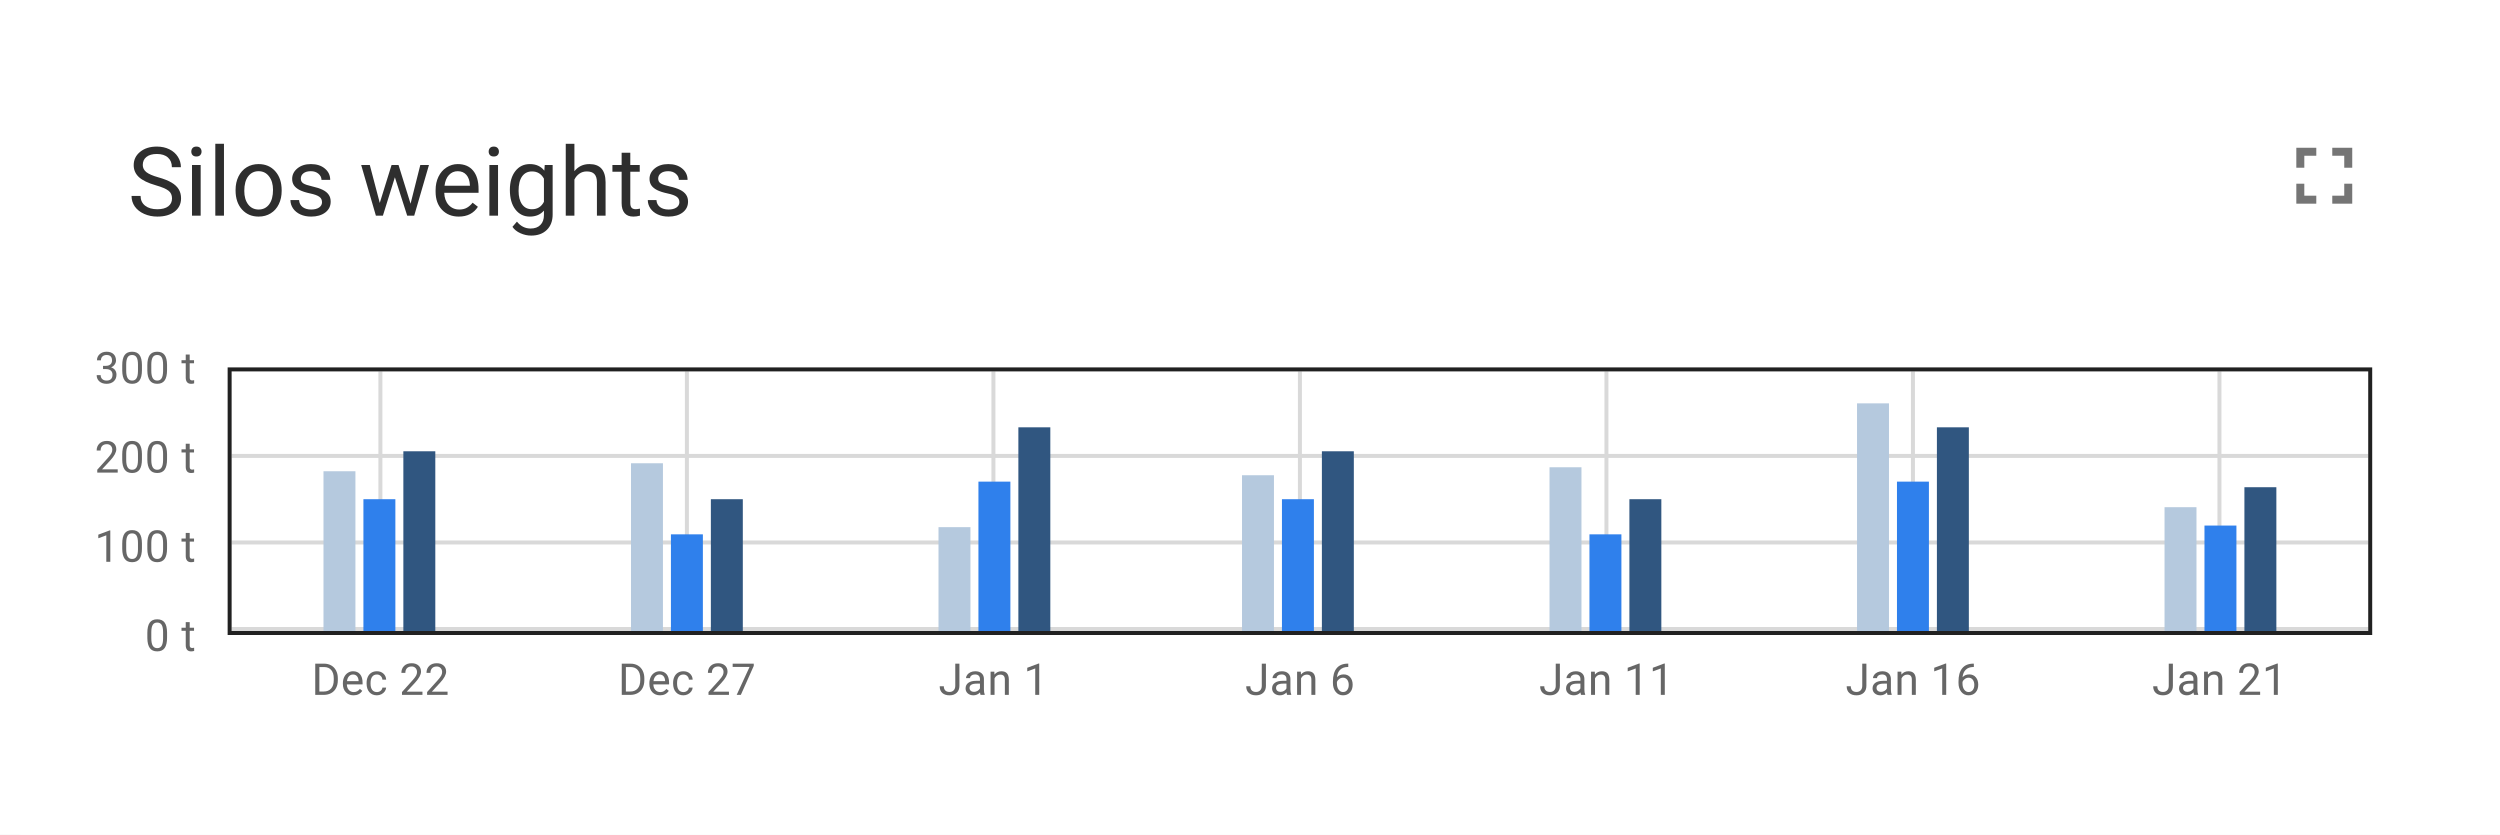
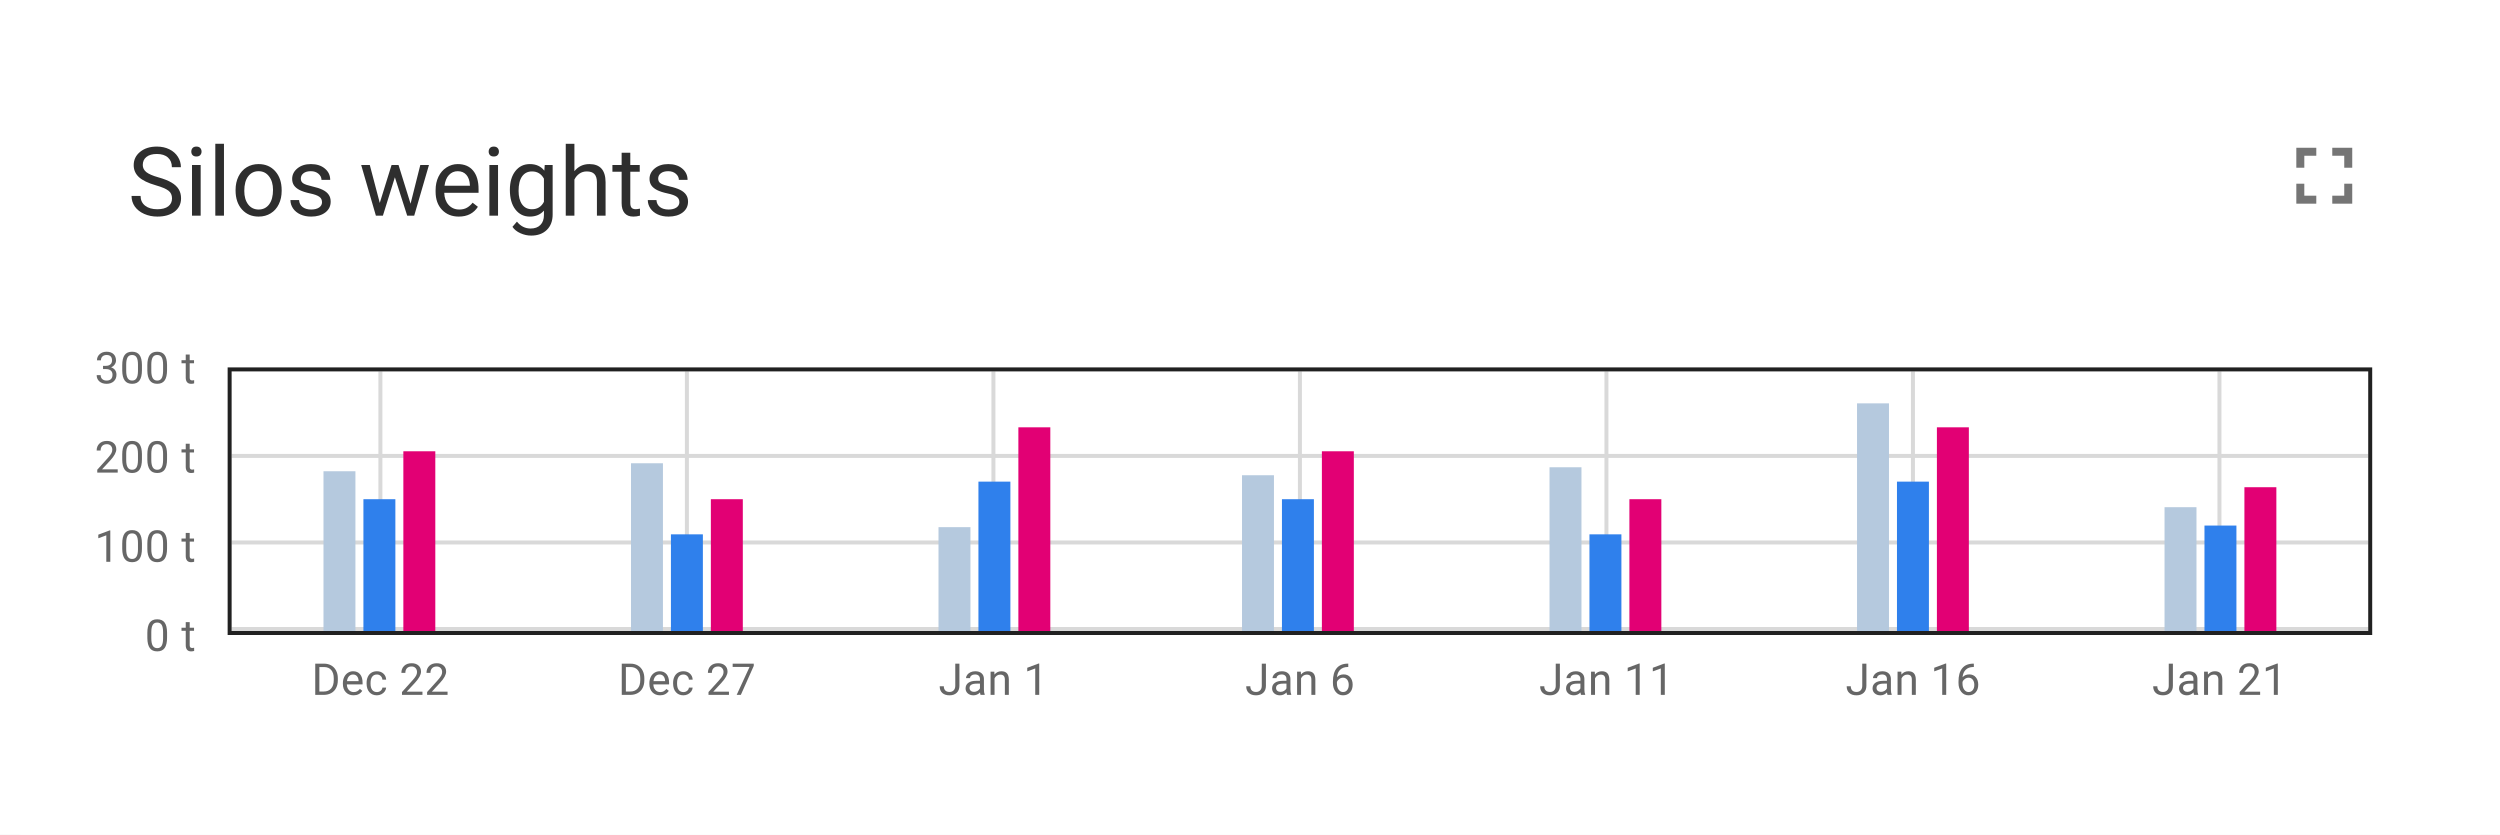
<svg xmlns="http://www.w3.org/2000/svg" width="626" height="209" viewBox="0 0 626 209" fill="none">
  <rect width="626" height="209" fill="white" />
  <g clip-path="url(#clip0)">
    <rect width="626" height="309.865" rx="6" fill="white" />
    <g opacity="0.82">
      <path d="M39.008 46.395C37.078 45.84 35.672 45.16 34.789 44.355C33.914 43.543 33.477 42.543 33.477 41.355C33.477 40.012 34.012 38.902 35.082 38.027C36.16 37.145 37.559 36.703 39.277 36.703C40.449 36.703 41.492 36.93 42.406 37.383C43.328 37.836 44.039 38.461 44.539 39.258C45.047 40.055 45.301 40.926 45.301 41.871H43.039C43.039 40.84 42.711 40.031 42.055 39.445C41.398 38.852 40.473 38.555 39.277 38.555C38.168 38.555 37.301 38.801 36.676 39.293C36.059 39.777 35.75 40.453 35.75 41.32C35.75 42.016 36.043 42.605 36.629 43.09C37.223 43.566 38.227 44.004 39.641 44.402C41.062 44.801 42.172 45.242 42.969 45.727C43.773 46.203 44.367 46.762 44.75 47.402C45.141 48.043 45.336 48.797 45.336 49.664C45.336 51.047 44.797 52.156 43.719 52.992C42.641 53.82 41.199 54.234 39.395 54.234C38.223 54.234 37.129 54.012 36.113 53.566C35.098 53.113 34.312 52.496 33.758 51.715C33.211 50.934 32.938 50.047 32.938 49.055H35.199C35.199 50.086 35.578 50.902 36.336 51.504C37.102 52.098 38.121 52.395 39.395 52.395C40.582 52.395 41.492 52.152 42.125 51.668C42.758 51.184 43.074 50.523 43.074 49.688C43.074 48.852 42.781 48.207 42.195 47.754C41.609 47.293 40.547 46.84 39.008 46.395Z" fill="black" />
      <path d="M50.246 54H48.078V41.32H50.246V54ZM47.902 37.957C47.902 37.605 48.008 37.309 48.219 37.066C48.438 36.824 48.758 36.703 49.18 36.703C49.602 36.703 49.922 36.824 50.141 37.066C50.359 37.309 50.469 37.605 50.469 37.957C50.469 38.309 50.359 38.602 50.141 38.836C49.922 39.07 49.602 39.188 49.18 39.188C48.758 39.188 48.438 39.07 48.219 38.836C48.008 38.602 47.902 38.309 47.902 37.957Z" fill="black" />
      <path d="M56.082 54H53.914V36H56.082V54Z" fill="black" />
      <path d="M58.988 47.543C58.988 46.301 59.23 45.184 59.715 44.191C60.207 43.199 60.887 42.434 61.754 41.895C62.629 41.355 63.625 41.086 64.742 41.086C66.469 41.086 67.863 41.684 68.926 42.879C69.996 44.074 70.531 45.664 70.531 47.648V47.801C70.531 49.035 70.293 50.145 69.816 51.129C69.348 52.105 68.672 52.867 67.789 53.414C66.914 53.961 65.906 54.234 64.766 54.234C63.047 54.234 61.652 53.637 60.582 52.441C59.52 51.246 58.988 49.664 58.988 47.695V47.543ZM61.168 47.801C61.168 49.207 61.492 50.336 62.141 51.188C62.797 52.039 63.672 52.465 64.766 52.465C65.867 52.465 66.742 52.035 67.391 51.176C68.039 50.309 68.363 49.098 68.363 47.543C68.363 46.152 68.031 45.027 67.367 44.168C66.711 43.301 65.836 42.867 64.742 42.867C63.672 42.867 62.809 43.293 62.152 44.145C61.496 44.996 61.168 46.215 61.168 47.801Z" fill="black" />
      <path d="M80.633 50.637C80.633 50.051 80.41 49.598 79.965 49.277C79.527 48.949 78.758 48.668 77.656 48.434C76.562 48.199 75.691 47.918 75.043 47.59C74.402 47.262 73.926 46.871 73.613 46.418C73.309 45.965 73.156 45.426 73.156 44.801C73.156 43.762 73.594 42.883 74.469 42.164C75.352 41.445 76.477 41.086 77.844 41.086C79.281 41.086 80.445 41.457 81.336 42.199C82.234 42.941 82.684 43.891 82.684 45.047H80.504C80.504 44.453 80.25 43.941 79.742 43.512C79.242 43.082 78.609 42.867 77.844 42.867C77.055 42.867 76.438 43.039 75.992 43.383C75.547 43.727 75.324 44.176 75.324 44.73C75.324 45.254 75.531 45.648 75.945 45.914C76.359 46.18 77.106 46.434 78.184 46.676C79.269 46.918 80.148 47.207 80.82 47.543C81.492 47.879 81.988 48.285 82.309 48.762C82.637 49.23 82.801 49.805 82.801 50.484C82.801 51.617 82.348 52.527 81.441 53.215C80.535 53.895 79.359 54.234 77.914 54.234C76.898 54.234 76 54.055 75.219 53.695C74.438 53.336 73.824 52.836 73.379 52.195C72.941 51.547 72.723 50.848 72.723 50.098H74.891C74.93 50.824 75.219 51.402 75.758 51.832C76.305 52.254 77.023 52.465 77.914 52.465C78.734 52.465 79.391 52.301 79.883 51.973C80.383 51.637 80.633 51.191 80.633 50.637Z" fill="black" />
      <path d="M102.805 51.012L105.242 41.32H107.41L103.719 54H101.961L98.879 44.391L95.879 54H94.121L90.441 41.32H92.598L95.094 50.812L98.047 41.32H99.793L102.805 51.012Z" fill="black" />
      <path d="M114.887 54.234C113.168 54.234 111.77 53.672 110.691 52.547C109.613 51.414 109.074 49.902 109.074 48.012V47.613C109.074 46.355 109.312 45.234 109.789 44.25C110.273 43.258 110.945 42.484 111.805 41.93C112.672 41.367 113.609 41.086 114.617 41.086C116.266 41.086 117.547 41.629 118.461 42.715C119.375 43.801 119.832 45.355 119.832 47.379V48.281H111.242C111.273 49.531 111.637 50.543 112.332 51.316C113.035 52.082 113.926 52.465 115.004 52.465C115.77 52.465 116.418 52.309 116.949 51.996C117.48 51.684 117.945 51.27 118.344 50.754L119.668 51.785C118.605 53.418 117.012 54.234 114.887 54.234ZM114.617 42.867C113.742 42.867 113.008 43.188 112.414 43.828C111.82 44.461 111.453 45.352 111.312 46.5H117.664V46.336C117.602 45.234 117.305 44.383 116.773 43.781C116.242 43.172 115.523 42.867 114.617 42.867Z" fill="black" />
      <path d="M124.707 54H122.539V41.32H124.707V54ZM122.363 37.957C122.363 37.605 122.469 37.309 122.68 37.066C122.898 36.824 123.219 36.703 123.641 36.703C124.062 36.703 124.383 36.824 124.602 37.066C124.82 37.309 124.93 37.605 124.93 37.957C124.93 38.309 124.82 38.602 124.602 38.836C124.383 39.07 124.062 39.188 123.641 39.188C123.219 39.188 122.898 39.07 122.68 38.836C122.469 38.602 122.363 38.309 122.363 37.957Z" fill="black" />
      <path d="M127.672 47.555C127.672 45.578 128.129 44.008 129.043 42.844C129.957 41.672 131.168 41.086 132.676 41.086C134.223 41.086 135.43 41.633 136.297 42.727L136.402 41.32H138.383V53.695C138.383 55.336 137.895 56.629 136.918 57.574C135.949 58.52 134.645 58.992 133.004 58.992C132.09 58.992 131.195 58.797 130.32 58.406C129.445 58.016 128.777 57.48 128.316 56.801L129.441 55.5C130.371 56.648 131.508 57.223 132.852 57.223C133.906 57.223 134.727 56.926 135.312 56.332C135.906 55.738 136.203 54.902 136.203 53.824V52.734C135.336 53.734 134.152 54.234 132.652 54.234C131.168 54.234 129.965 53.637 129.043 52.441C128.129 51.246 127.672 49.617 127.672 47.555ZM129.852 47.801C129.852 49.23 130.145 50.355 130.73 51.176C131.316 51.988 132.137 52.395 133.191 52.395C134.559 52.395 135.562 51.773 136.203 50.531V44.742C135.539 43.531 134.543 42.926 133.215 42.926C132.16 42.926 131.336 43.336 130.742 44.156C130.148 44.977 129.852 46.191 129.852 47.801Z" fill="black" />
      <path d="M143.832 42.855C144.793 41.676 146.043 41.086 147.582 41.086C150.262 41.086 151.613 42.598 151.637 45.621V54H149.469V45.609C149.461 44.695 149.25 44.02 148.836 43.582C148.43 43.145 147.793 42.926 146.926 42.926C146.223 42.926 145.605 43.113 145.074 43.488C144.543 43.863 144.129 44.355 143.832 44.965V54H141.664V36H143.832V42.855Z" fill="black" />
      <path d="M157.824 38.25V41.32H160.191V42.996H157.824V50.859C157.824 51.367 157.93 51.75 158.141 52.008C158.352 52.258 158.711 52.383 159.219 52.383C159.469 52.383 159.812 52.336 160.25 52.242V54C159.68 54.156 159.125 54.234 158.586 54.234C157.617 54.234 156.887 53.941 156.395 53.355C155.902 52.77 155.656 51.938 155.656 50.859V42.996H153.348V41.32H155.656V38.25H157.824Z" fill="black" />
      <path d="M170.117 50.637C170.117 50.051 169.895 49.598 169.449 49.277C169.012 48.949 168.242 48.668 167.141 48.434C166.047 48.199 165.176 47.918 164.527 47.59C163.887 47.262 163.41 46.871 163.098 46.418C162.793 45.965 162.641 45.426 162.641 44.801C162.641 43.762 163.078 42.883 163.953 42.164C164.836 41.445 165.961 41.086 167.328 41.086C168.766 41.086 169.93 41.457 170.82 42.199C171.719 42.941 172.168 43.891 172.168 45.047H169.988C169.988 44.453 169.734 43.941 169.227 43.512C168.727 43.082 168.094 42.867 167.328 42.867C166.539 42.867 165.922 43.039 165.477 43.383C165.031 43.727 164.809 44.176 164.809 44.73C164.809 45.254 165.016 45.648 165.43 45.914C165.844 46.18 166.59 46.434 167.668 46.676C168.754 46.918 169.633 47.207 170.305 47.543C170.977 47.879 171.473 48.285 171.793 48.762C172.121 49.23 172.285 49.805 172.285 50.484C172.285 51.617 171.832 52.527 170.926 53.215C170.02 53.895 168.844 54.234 167.398 54.234C166.383 54.234 165.484 54.055 164.703 53.695C163.922 53.336 163.309 52.836 162.863 52.195C162.426 51.547 162.207 50.848 162.207 50.098H164.375C164.414 50.824 164.703 51.402 165.242 51.832C165.789 52.254 166.508 52.465 167.398 52.465C168.219 52.465 168.875 52.301 169.367 51.973C169.867 51.637 170.117 51.191 170.117 50.637Z" fill="black" />
    </g>
    <g opacity="0.54">
      <path d="M577 46H575V51H580V49H577V46ZM575 42H577V39H580V37H575V42ZM587 49H584V51H589V46H587V49ZM584 37V39H587V42H589V37H584Z" fill="black" />
    </g>
    <rect x="57" y="92" width="537" height="67" fill="white" />
    <path d="M25.797 91.606H26.544C27.012 91.599 27.381 91.476 27.65 91.236C27.919 90.996 28.053 90.672 28.053 90.264C28.053 89.347 27.596 88.889 26.683 88.889C26.253 88.889 25.91 89.012 25.652 89.259C25.398 89.503 25.27 89.827 25.27 90.231H24.277C24.277 89.612 24.502 89.098 24.954 88.69C25.408 88.278 25.985 88.072 26.683 88.072C27.421 88.072 27.999 88.267 28.418 88.658C28.837 89.048 29.046 89.591 29.046 90.285C29.046 90.625 28.935 90.955 28.713 91.273C28.495 91.592 28.196 91.83 27.816 91.988C28.246 92.124 28.577 92.349 28.81 92.665C29.046 92.98 29.165 93.365 29.165 93.819C29.165 94.521 28.935 95.078 28.477 95.49C28.019 95.901 27.422 96.107 26.689 96.107C25.954 96.107 25.356 95.909 24.895 95.511C24.436 95.114 24.207 94.589 24.207 93.938H25.206C25.206 94.349 25.34 94.679 25.609 94.926C25.877 95.173 26.237 95.296 26.689 95.296C27.168 95.296 27.535 95.171 27.79 94.92C28.044 94.67 28.171 94.31 28.171 93.841C28.171 93.386 28.031 93.037 27.752 92.793C27.473 92.55 27.07 92.425 26.544 92.418H25.797V91.606Z" fill="black" fill-opacity="0.6" />
    <path d="M35.543 92.665C35.543 93.828 35.344 94.693 34.946 95.259C34.549 95.825 33.928 96.107 33.083 96.107C32.248 96.107 31.631 95.832 31.23 95.28C30.829 94.725 30.621 93.898 30.607 92.799V91.472C30.607 90.323 30.805 89.469 31.203 88.91C31.6 88.352 32.223 88.072 33.072 88.072C33.913 88.072 34.533 88.343 34.93 88.883C35.328 89.42 35.532 90.251 35.543 91.376V92.665ZM34.549 91.306C34.549 90.464 34.431 89.852 34.194 89.469C33.958 89.082 33.584 88.889 33.072 88.889C32.563 88.889 32.193 89.08 31.96 89.463C31.727 89.847 31.607 90.436 31.6 91.231V92.82C31.6 93.665 31.722 94.29 31.965 94.695C32.212 95.096 32.585 95.296 33.083 95.296C33.573 95.296 33.937 95.107 34.173 94.727C34.413 94.347 34.538 93.749 34.549 92.933V91.306Z" fill="black" fill-opacity="0.6" />
    <path d="M41.829 92.665C41.829 93.828 41.631 94.693 41.233 95.259C40.836 95.825 40.215 96.107 39.369 96.107C38.535 96.107 37.917 95.832 37.516 95.28C37.115 94.725 36.908 93.898 36.893 92.799V91.472C36.893 90.323 37.092 89.469 37.489 88.91C37.887 88.352 38.51 88.072 39.359 88.072C40.2 88.072 40.82 88.343 41.217 88.883C41.614 89.42 41.819 90.251 41.829 91.376V92.665ZM40.836 91.306C40.836 90.464 40.718 89.852 40.481 89.469C40.245 89.082 39.871 88.889 39.359 88.889C38.85 88.889 38.48 89.08 38.247 89.463C38.014 89.847 37.894 90.436 37.887 91.231V92.82C37.887 93.665 38.009 94.29 38.252 94.695C38.499 95.096 38.872 95.296 39.369 95.296C39.86 95.296 40.223 95.107 40.46 94.727C40.7 94.347 40.825 93.749 40.836 92.933V91.306Z" fill="black" fill-opacity="0.6" />
    <path d="M47.501 88.781V90.189H48.586V90.957H47.501V94.561C47.501 94.793 47.549 94.969 47.646 95.087C47.743 95.201 47.907 95.259 48.14 95.259C48.255 95.259 48.412 95.237 48.613 95.194V96C48.352 96.072 48.097 96.107 47.85 96.107C47.406 96.107 47.071 95.973 46.846 95.705C46.62 95.436 46.507 95.055 46.507 94.561V90.957H45.449V90.189H46.507V88.781H47.501Z" fill="black" fill-opacity="0.6" />
    <path d="M29.476 118.333H24.352V117.619L27.059 114.611C27.46 114.156 27.735 113.787 27.886 113.504C28.04 113.218 28.117 112.923 28.117 112.618C28.117 112.21 27.993 111.875 27.746 111.614C27.499 111.352 27.17 111.222 26.758 111.222C26.264 111.222 25.879 111.363 25.603 111.646C25.331 111.925 25.195 112.316 25.195 112.817H24.201C24.201 112.097 24.432 111.515 24.894 111.071C25.36 110.627 25.981 110.405 26.758 110.405C27.485 110.405 28.059 110.597 28.482 110.98C28.904 111.36 29.116 111.866 29.116 112.5C29.116 113.27 28.625 114.187 27.644 115.25L25.549 117.522H29.476V118.333Z" fill="black" fill-opacity="0.6" />
    <path d="M35.542 114.998C35.542 116.161 35.343 117.026 34.946 117.592C34.548 118.158 33.927 118.44 33.082 118.44C32.248 118.44 31.63 118.165 31.229 117.613C30.828 117.058 30.62 116.231 30.606 115.132V113.805C30.606 112.656 30.805 111.802 31.202 111.243C31.6 110.685 32.223 110.405 33.071 110.405C33.913 110.405 34.532 110.676 34.93 111.216C35.327 111.753 35.531 112.584 35.542 113.708V114.998ZM34.548 113.639C34.548 112.797 34.43 112.185 34.194 111.802C33.958 111.415 33.584 111.222 33.071 111.222C32.563 111.222 32.192 111.413 31.96 111.796C31.727 112.18 31.607 112.769 31.6 113.563V115.153C31.6 115.998 31.721 116.623 31.965 117.028C32.212 117.429 32.584 117.629 33.082 117.629C33.573 117.629 33.936 117.44 34.172 117.06C34.412 116.681 34.538 116.083 34.548 115.266V113.639Z" fill="black" fill-opacity="0.6" />
    <path d="M41.829 114.998C41.829 116.161 41.63 117.026 41.233 117.592C40.835 118.158 40.214 118.44 39.369 118.44C38.535 118.44 37.917 118.165 37.516 117.613C37.115 117.058 36.907 116.231 36.893 115.132V113.805C36.893 112.656 37.092 111.802 37.489 111.243C37.886 110.685 38.51 110.405 39.358 110.405C40.2 110.405 40.819 110.676 41.217 111.216C41.614 111.753 41.818 112.584 41.829 113.708V114.998ZM40.835 113.639C40.835 112.797 40.717 112.185 40.481 111.802C40.244 111.415 39.87 111.222 39.358 111.222C38.85 111.222 38.479 111.413 38.246 111.796C38.014 112.18 37.894 112.769 37.886 113.563V115.153C37.886 115.998 38.008 116.623 38.252 117.028C38.499 117.429 38.871 117.629 39.369 117.629C39.859 117.629 40.223 117.44 40.459 117.06C40.699 116.681 40.825 116.083 40.835 115.266V113.639Z" fill="black" fill-opacity="0.6" />
    <path d="M47.501 111.114V112.521H48.586V113.29H47.501V116.894C47.501 117.126 47.549 117.302 47.646 117.42C47.742 117.535 47.907 117.592 48.14 117.592C48.254 117.592 48.412 117.57 48.612 117.527V118.333C48.351 118.405 48.097 118.44 47.85 118.44C47.406 118.44 47.071 118.306 46.845 118.038C46.62 117.769 46.507 117.388 46.507 116.894V113.29H45.449V112.521H46.507V111.114H47.501Z" fill="black" fill-opacity="0.6" />
    <path d="M27.618 140.667H26.619V134.044L24.615 134.78V133.878L27.462 132.809H27.618V140.667Z" fill="black" fill-opacity="0.6" />
    <path d="M35.543 137.332C35.543 138.495 35.344 139.36 34.946 139.926C34.549 140.492 33.928 140.774 33.083 140.774C32.248 140.774 31.631 140.499 31.23 139.947C30.829 139.392 30.621 138.565 30.607 137.466V136.139C30.607 134.99 30.805 134.136 31.203 133.577C31.6 133.019 32.223 132.739 33.072 132.739C33.913 132.739 34.533 133.01 34.93 133.55C35.328 134.087 35.532 134.918 35.543 136.042V137.332ZM34.549 135.973C34.549 135.131 34.431 134.519 34.194 134.136C33.958 133.749 33.584 133.556 33.072 133.556C32.563 133.556 32.193 133.747 31.96 134.13C31.727 134.514 31.607 135.103 31.6 135.897V137.487C31.6 138.332 31.722 138.957 31.965 139.362C32.212 139.763 32.585 139.963 33.083 139.963C33.573 139.963 33.937 139.774 34.173 139.394C34.413 139.014 34.538 138.417 34.549 137.6V135.973Z" fill="black" fill-opacity="0.6" />
    <path d="M41.829 137.332C41.829 138.495 41.631 139.36 41.233 139.926C40.836 140.492 40.215 140.774 39.369 140.774C38.535 140.774 37.917 140.499 37.516 139.947C37.115 139.392 36.908 138.565 36.893 137.466V136.139C36.893 134.99 37.092 134.136 37.489 133.577C37.887 133.019 38.51 132.739 39.359 132.739C40.2 132.739 40.82 133.01 41.217 133.55C41.614 134.087 41.819 134.918 41.829 136.042V137.332ZM40.836 135.973C40.836 135.131 40.718 134.519 40.481 134.136C40.245 133.749 39.871 133.556 39.359 133.556C38.85 133.556 38.48 133.747 38.247 134.13C38.014 134.514 37.894 135.103 37.887 135.897V137.487C37.887 138.332 38.009 138.957 38.252 139.362C38.499 139.763 38.872 139.963 39.369 139.963C39.86 139.963 40.223 139.774 40.46 139.394C40.7 139.014 40.825 138.417 40.836 137.6V135.973Z" fill="black" fill-opacity="0.6" />
    <path d="M47.501 133.448V134.855H48.586V135.624H47.501V139.228C47.501 139.46 47.549 139.636 47.646 139.754C47.743 139.868 47.907 139.926 48.14 139.926C48.255 139.926 48.412 139.904 48.613 139.861V140.667C48.352 140.739 48.097 140.774 47.85 140.774C47.406 140.774 47.071 140.64 46.846 140.372C46.62 140.103 46.507 139.722 46.507 139.228V135.624H45.449V134.855H46.507V133.448H47.501Z" fill="black" fill-opacity="0.6" />
    <path d="M41.831 159.665C41.831 160.828 41.632 161.693 41.234 162.259C40.837 162.825 40.216 163.107 39.371 163.107C38.536 163.107 37.919 162.832 37.518 162.28C37.117 161.725 36.909 160.898 36.895 159.799V158.472C36.895 157.323 37.093 156.469 37.491 155.91C37.888 155.352 38.511 155.072 39.36 155.072C40.201 155.072 40.821 155.343 41.218 155.883C41.616 156.42 41.82 157.251 41.831 158.375V159.665ZM40.837 158.306C40.837 157.464 40.719 156.852 40.482 156.469C40.246 156.082 39.872 155.889 39.36 155.889C38.851 155.889 38.481 156.08 38.248 156.463C38.015 156.847 37.895 157.436 37.888 158.23V159.82C37.888 160.665 38.01 161.29 38.253 161.695C38.501 162.096 38.873 162.296 39.371 162.296C39.861 162.296 40.225 162.107 40.461 161.727C40.701 161.347 40.826 160.75 40.837 159.933V158.306Z" fill="black" fill-opacity="0.6" />
    <path d="M47.502 155.781V157.188H48.587V157.957H47.502V161.561C47.502 161.793 47.551 161.969 47.647 162.087C47.744 162.201 47.909 162.259 48.141 162.259C48.256 162.259 48.413 162.237 48.614 162.194V163C48.353 163.072 48.098 163.107 47.851 163.107C47.407 163.107 47.072 162.973 46.847 162.705C46.621 162.436 46.509 162.055 46.509 161.561V157.957H45.45V157.188H46.509V155.781H47.502Z" fill="black" fill-opacity="0.6" />
    <path d="M58 113.667H593V114.667H58V113.667Z" fill="#D9D9D9" />
    <path d="M58 135.333H593V136.333H58V135.333Z" fill="#D9D9D9" />
    <path d="M58 157H593V158H58V157Z" fill="#D9D9D9" />
    <path d="M94.75 158L94.75 93L95.75 93L95.75 158L94.75 158Z" fill="#D9D9D9" />
    <path d="M171.5 158L171.5 93L172.5 93L172.5 158L171.5 158Z" fill="#D9D9D9" />
    <path d="M248.25 158L248.25 93L249.25 93L249.25 158L248.25 158Z" fill="#D9D9D9" />
    <path d="M325 158L325 93L326 93L326 158L325 158Z" fill="#D9D9D9" />
    <path d="M401.75 158L401.75 93L402.75 93L402.75 158L401.75 158Z" fill="#D9D9D9" />
    <path d="M478.5 158L478.5 93L479.5 93L479.5 158L478.5 158Z" fill="#D9D9D9" />
    <path d="M555.25 158L555.25 93L556.25 93L556.25 158L555.25 158Z" fill="#D9D9D9" />
    <path d="M78.938 174V166.18H81.145C81.825 166.18 82.427 166.33 82.95 166.631C83.472 166.932 83.875 167.36 84.158 167.915C84.445 168.47 84.59 169.107 84.593 169.827V170.326C84.593 171.064 84.45 171.71 84.164 172.265C83.881 172.82 83.474 173.246 82.944 173.543C82.418 173.841 81.804 173.993 81.102 174H78.938ZM79.969 167.028V173.157H81.054C81.849 173.157 82.466 172.91 82.907 172.416C83.351 171.921 83.573 171.218 83.573 170.305V169.848C83.573 168.96 83.363 168.271 82.944 167.78C82.529 167.286 81.938 167.035 81.172 167.028H79.969Z" fill="black" fill-opacity="0.6" />
    <path d="M88.522 174.107C87.734 174.107 87.093 173.85 86.599 173.334C86.105 172.815 85.858 172.122 85.858 171.255V171.073C85.858 170.496 85.967 169.982 86.186 169.531C86.408 169.076 86.716 168.722 87.109 168.468C87.507 168.21 87.937 168.081 88.399 168.081C89.154 168.081 89.741 168.33 90.16 168.828C90.579 169.325 90.789 170.038 90.789 170.965V171.379H86.852C86.866 171.952 87.032 172.416 87.351 172.77C87.674 173.121 88.082 173.296 88.576 173.296C88.927 173.296 89.224 173.225 89.467 173.082C89.711 172.938 89.924 172.749 90.107 172.512L90.713 172.985C90.227 173.733 89.496 174.107 88.522 174.107ZM88.399 168.897C87.998 168.897 87.661 169.044 87.389 169.338C87.117 169.628 86.948 170.036 86.884 170.562H89.795V170.487C89.766 169.982 89.63 169.592 89.387 169.316C89.143 169.037 88.814 168.897 88.399 168.897Z" fill="black" fill-opacity="0.6" />
    <path d="M94.385 173.296C94.739 173.296 95.049 173.189 95.314 172.974C95.579 172.759 95.725 172.491 95.754 172.168H96.694C96.676 172.501 96.562 172.818 96.35 173.119C96.139 173.42 95.856 173.66 95.502 173.839C95.151 174.018 94.778 174.107 94.385 174.107C93.593 174.107 92.963 173.844 92.494 173.318C92.028 172.788 91.796 172.065 91.796 171.148V170.981C91.796 170.416 91.9 169.913 92.107 169.472C92.315 169.032 92.612 168.69 92.999 168.446C93.389 168.203 93.849 168.081 94.379 168.081C95.031 168.081 95.572 168.276 96.001 168.667C96.434 169.057 96.665 169.563 96.694 170.187H95.754C95.725 169.811 95.582 169.503 95.325 169.263C95.07 169.019 94.755 168.897 94.379 168.897C93.874 168.897 93.482 169.08 93.203 169.445C92.927 169.807 92.789 170.332 92.789 171.019V171.207C92.789 171.877 92.927 172.392 93.203 172.754C93.479 173.116 93.873 173.296 94.385 173.296Z" fill="black" fill-opacity="0.6" />
    <path d="M105.782 174H100.658V173.286L103.365 170.278C103.766 169.823 104.042 169.454 104.192 169.171C104.346 168.885 104.423 168.59 104.423 168.285C104.423 167.877 104.299 167.542 104.052 167.281C103.805 167.019 103.476 166.889 103.064 166.889C102.57 166.889 102.185 167.03 101.909 167.313C101.637 167.592 101.501 167.983 101.501 168.484H100.507C100.507 167.764 100.738 167.182 101.2 166.738C101.666 166.294 102.287 166.072 103.064 166.072C103.791 166.072 104.366 166.264 104.788 166.647C105.211 167.027 105.422 167.533 105.422 168.167C105.422 168.937 104.931 169.854 103.95 170.917L101.856 173.189H105.782V174Z" fill="black" fill-opacity="0.6" />
    <path d="M112.069 174H106.945V173.286L109.652 170.278C110.053 169.823 110.328 169.454 110.479 169.171C110.633 168.885 110.71 168.59 110.71 168.285C110.71 167.877 110.586 167.542 110.339 167.281C110.092 167.019 109.763 166.889 109.351 166.889C108.857 166.889 108.472 167.03 108.196 167.313C107.924 167.592 107.788 167.983 107.788 168.484H106.794C106.794 167.764 107.025 167.182 107.487 166.738C107.953 166.294 108.574 166.072 109.351 166.072C110.078 166.072 110.652 166.264 111.075 166.647C111.497 167.027 111.709 167.533 111.709 168.167C111.709 168.937 111.218 169.854 110.237 170.917L108.142 173.189H112.069V174Z" fill="black" fill-opacity="0.6" />
    <path d="M155.688 174V166.18H157.895C158.575 166.18 159.177 166.33 159.7 166.631C160.222 166.932 160.625 167.36 160.908 167.915C161.195 168.47 161.34 169.107 161.343 169.827V170.326C161.343 171.064 161.2 171.71 160.914 172.265C160.631 172.82 160.224 173.246 159.694 173.543C159.168 173.841 158.554 173.993 157.852 174H155.688ZM156.719 167.028V173.157H157.804C158.599 173.157 159.216 172.91 159.657 172.416C160.101 171.921 160.323 171.218 160.323 170.305V169.848C160.323 168.96 160.113 168.271 159.694 167.78C159.279 167.286 158.688 167.035 157.922 167.028H156.719Z" fill="black" fill-opacity="0.6" />
    <path d="M165.272 174.107C164.484 174.107 163.843 173.85 163.349 173.334C162.855 172.815 162.608 172.122 162.608 171.255V171.073C162.608 170.496 162.717 169.982 162.936 169.531C163.158 169.076 163.466 168.722 163.86 168.468C164.257 168.21 164.687 168.081 165.149 168.081C165.904 168.081 166.491 168.33 166.91 168.828C167.329 169.325 167.539 170.038 167.539 170.965V171.379H163.602C163.616 171.952 163.783 172.416 164.101 172.77C164.423 173.121 164.832 173.296 165.326 173.296C165.677 173.296 165.974 173.225 166.217 173.082C166.461 172.938 166.674 172.749 166.857 172.512L167.464 172.985C166.977 173.733 166.246 174.107 165.272 174.107ZM165.149 168.897C164.748 168.897 164.411 169.044 164.139 169.338C163.867 169.628 163.698 170.036 163.634 170.562H166.545V170.487C166.516 169.982 166.38 169.592 166.137 169.316C165.893 169.037 165.564 168.897 165.149 168.897Z" fill="black" fill-opacity="0.6" />
    <path d="M171.135 173.296C171.489 173.296 171.799 173.189 172.064 172.974C172.329 172.759 172.476 172.491 172.504 172.168H173.444C173.426 172.501 173.312 172.818 173.1 173.119C172.889 173.42 172.606 173.66 172.252 173.839C171.901 174.018 171.528 174.107 171.135 174.107C170.343 174.107 169.713 173.844 169.244 173.318C168.778 172.788 168.546 172.065 168.546 171.148V170.981C168.546 170.416 168.65 169.913 168.857 169.472C169.065 169.032 169.362 168.69 169.749 168.446C170.139 168.203 170.599 168.081 171.129 168.081C171.781 168.081 172.322 168.276 172.751 168.667C173.185 169.057 173.415 169.563 173.444 170.187H172.504C172.476 169.811 172.332 169.503 172.074 169.263C171.82 169.019 171.505 168.897 171.129 168.897C170.624 168.897 170.232 169.08 169.953 169.445C169.677 169.807 169.539 170.332 169.539 171.019V171.207C169.539 171.877 169.677 172.392 169.953 172.754C170.229 173.116 170.623 173.296 171.135 173.296Z" fill="black" fill-opacity="0.6" />
    <path d="M182.532 174H177.408V173.286L180.115 170.278C180.516 169.823 180.792 169.454 180.942 169.171C181.096 168.885 181.173 168.59 181.173 168.285C181.173 167.877 181.049 167.542 180.802 167.281C180.555 167.019 180.226 166.889 179.814 166.889C179.32 166.889 178.935 167.03 178.659 167.313C178.387 167.592 178.251 167.983 178.251 168.484H177.257C177.257 167.764 177.488 167.182 177.95 166.738C178.416 166.294 179.037 166.072 179.814 166.072C180.541 166.072 181.116 166.264 181.538 166.647C181.961 167.027 182.172 167.533 182.172 168.167C182.172 168.937 181.681 169.854 180.7 170.917L178.606 173.189H182.532V174Z" fill="black" fill-opacity="0.6" />
    <path d="M188.743 166.738L185.505 174H184.463L187.691 166.996H183.458V166.18H188.743V166.738Z" fill="black" fill-opacity="0.6" />
    <path d="M239.2 166.18H240.237V171.718C240.237 172.466 240.011 173.052 239.56 173.474C239.112 173.897 238.514 174.108 237.766 174.108C236.989 174.108 236.384 173.909 235.951 173.512C235.517 173.114 235.301 172.557 235.301 171.841H236.332C236.332 172.289 236.454 172.638 236.697 172.889C236.944 173.139 237.301 173.265 237.766 173.265C238.192 173.265 238.536 173.13 238.797 172.862C239.062 172.593 239.197 172.217 239.2 171.734V166.18Z" fill="black" fill-opacity="0.6" />
    <path d="M245.535 174C245.478 173.886 245.431 173.682 245.396 173.388C244.934 173.868 244.382 174.108 243.741 174.108C243.168 174.108 242.698 173.947 242.329 173.625C241.964 173.299 241.781 172.887 241.781 172.389C241.781 171.784 242.01 171.315 242.468 170.982C242.93 170.645 243.578 170.477 244.413 170.477H245.38V170.021C245.38 169.673 245.276 169.397 245.068 169.193C244.86 168.986 244.554 168.882 244.15 168.882C243.795 168.882 243.498 168.971 243.258 169.15C243.018 169.329 242.898 169.546 242.898 169.8H241.899C241.899 169.51 242.001 169.231 242.205 168.962C242.413 168.69 242.692 168.475 243.043 168.318C243.398 168.16 243.786 168.082 244.209 168.082C244.878 168.082 245.403 168.25 245.782 168.586C246.162 168.919 246.359 169.38 246.373 169.967V172.642C246.373 173.175 246.441 173.599 246.577 173.915V174H245.535ZM243.886 173.243C244.198 173.243 244.493 173.163 244.773 173.001C245.052 172.84 245.254 172.631 245.38 172.373V171.181H244.601C243.383 171.181 242.775 171.537 242.775 172.25C242.775 172.561 242.878 172.805 243.086 172.98C243.294 173.155 243.561 173.243 243.886 173.243Z" fill="black" fill-opacity="0.6" />
    <path d="M248.981 168.189L249.013 168.919C249.457 168.361 250.037 168.082 250.753 168.082C251.981 168.082 252.601 168.774 252.612 170.16V174H251.618V170.155C251.614 169.736 251.518 169.426 251.328 169.226C251.142 169.025 250.85 168.925 250.452 168.925C250.13 168.925 249.847 169.011 249.604 169.183C249.36 169.354 249.171 169.58 249.034 169.859V174H248.041V168.189H248.981Z" fill="black" fill-opacity="0.6" />
    <path d="M260.222 174H259.223V167.378L257.22 168.114V167.211L260.066 166.143H260.222V174Z" fill="black" fill-opacity="0.6" />
    <path d="M315.95 166.179H316.987V171.717C316.987 172.465 316.761 173.051 316.31 173.473C315.862 173.896 315.264 174.107 314.516 174.107C313.739 174.107 313.134 173.908 312.701 173.511C312.267 173.113 312.051 172.556 312.051 171.84H313.082C313.082 172.288 313.204 172.637 313.447 172.888C313.694 173.138 314.051 173.264 314.516 173.264C314.942 173.264 315.286 173.129 315.547 172.861C315.812 172.592 315.947 172.216 315.95 171.733V166.179Z" fill="black" fill-opacity="0.6" />
    <path d="M322.285 174C322.228 173.885 322.181 173.681 322.146 173.387C321.684 173.867 321.132 174.107 320.491 174.107C319.918 174.107 319.448 173.946 319.079 173.624C318.714 173.298 318.531 172.886 318.531 172.388C318.531 171.783 318.76 171.314 319.218 170.981C319.68 170.644 320.328 170.476 321.163 170.476H322.13V170.02C322.13 169.672 322.026 169.396 321.818 169.192C321.61 168.985 321.304 168.881 320.9 168.881C320.545 168.881 320.248 168.97 320.008 169.149C319.768 169.328 319.648 169.545 319.648 169.799H318.649C318.649 169.509 318.751 169.23 318.955 168.961C319.163 168.689 319.442 168.474 319.793 168.317C320.148 168.159 320.536 168.081 320.959 168.081C321.628 168.081 322.153 168.249 322.532 168.585C322.912 168.918 323.109 169.379 323.123 169.966V172.641C323.123 173.174 323.191 173.598 323.327 173.914V174H322.285ZM320.636 173.242C320.948 173.242 321.243 173.162 321.523 173C321.802 172.839 322.004 172.63 322.13 172.372V171.18H321.351C320.133 171.18 319.525 171.536 319.525 172.249C319.525 172.56 319.628 172.804 319.836 172.979C320.044 173.154 320.311 173.242 320.636 173.242Z" fill="black" fill-opacity="0.6" />
    <path d="M325.731 168.188L325.763 168.918C326.207 168.36 326.787 168.081 327.503 168.081C328.731 168.081 329.351 168.773 329.362 170.159V174H328.368V170.154C328.364 169.735 328.268 169.425 328.078 169.225C327.892 169.024 327.6 168.924 327.202 168.924C326.88 168.924 326.597 169.01 326.354 169.182C326.11 169.354 325.921 169.579 325.784 169.858V174H324.791V168.188H325.731Z" fill="black" fill-opacity="0.6" />
    <path d="M337.606 166.174V167.017H337.423C336.65 167.031 336.034 167.261 335.576 167.705C335.117 168.149 334.852 168.773 334.781 169.579C335.193 169.106 335.755 168.87 336.467 168.87C337.148 168.87 337.69 169.11 338.095 169.59C338.503 170.07 338.707 170.689 338.707 171.448C338.707 172.254 338.487 172.898 338.046 173.382C337.61 173.865 337.022 174.107 336.285 174.107C335.536 174.107 334.929 173.82 334.464 173.248C333.998 172.671 333.766 171.93 333.766 171.024V170.643C333.766 169.203 334.072 168.104 334.684 167.345C335.3 166.582 336.215 166.192 337.429 166.174H337.606ZM336.301 169.697C335.961 169.697 335.647 169.799 335.361 170.003C335.074 170.208 334.876 170.464 334.765 170.771V171.137C334.765 171.781 334.91 172.3 335.2 172.694C335.49 173.088 335.851 173.285 336.285 173.285C336.732 173.285 337.083 173.12 337.337 172.791C337.595 172.462 337.724 172.03 337.724 171.497C337.724 170.959 337.593 170.526 337.332 170.197C337.074 169.864 336.731 169.697 336.301 169.697Z" fill="black" fill-opacity="0.6" />
    <path d="M389.558 166.18H390.594V171.718C390.594 172.466 390.369 173.052 389.917 173.474C389.47 173.897 388.872 174.108 388.124 174.108C387.347 174.108 386.741 173.909 386.308 173.512C385.875 173.114 385.658 172.557 385.658 171.841H386.689C386.689 172.289 386.811 172.638 387.055 172.889C387.302 173.139 387.658 173.265 388.124 173.265C388.55 173.265 388.893 173.13 389.155 172.862C389.42 172.593 389.554 172.217 389.558 171.734V166.18Z" fill="black" fill-opacity="0.6" />
    <path d="M395.893 174C395.835 173.886 395.789 173.682 395.753 173.388C395.291 173.868 394.74 174.108 394.099 174.108C393.526 174.108 393.055 173.947 392.686 173.625C392.321 173.299 392.138 172.887 392.138 172.389C392.138 171.784 392.367 171.315 392.826 170.982C393.288 170.645 393.936 170.477 394.77 170.477H395.737V170.021C395.737 169.673 395.633 169.397 395.425 169.193C395.218 168.986 394.912 168.882 394.507 168.882C394.152 168.882 393.855 168.971 393.615 169.15C393.375 169.329 393.256 169.546 393.256 169.8H392.256C392.256 169.51 392.359 169.231 392.563 168.962C392.77 168.69 393.05 168.475 393.401 168.318C393.755 168.16 394.144 168.082 394.566 168.082C395.236 168.082 395.76 168.25 396.14 168.586C396.519 168.919 396.716 169.38 396.731 169.967V172.642C396.731 173.175 396.799 173.599 396.935 173.915V174H395.893ZM394.244 173.243C394.555 173.243 394.851 173.163 395.13 173.001C395.409 172.84 395.612 172.631 395.737 172.373V171.181H394.958C393.741 171.181 393.132 171.537 393.132 172.25C393.132 172.561 393.236 172.805 393.443 172.98C393.651 173.155 393.918 173.243 394.244 173.243Z" fill="black" fill-opacity="0.6" />
    <path d="M399.338 168.189L399.37 168.919C399.814 168.361 400.394 168.082 401.111 168.082C402.339 168.082 402.958 168.774 402.969 170.16V174H401.975V170.155C401.972 169.736 401.875 169.426 401.685 169.226C401.499 169.025 401.207 168.925 400.81 168.925C400.488 168.925 400.205 169.011 399.961 169.183C399.718 169.354 399.528 169.58 399.392 169.859V174H398.398V168.189H399.338Z" fill="black" fill-opacity="0.6" />
    <path d="M410.58 174H409.581V167.378L407.577 168.114V167.211L410.424 166.143H410.58V174Z" fill="black" fill-opacity="0.6" />
    <path d="M416.866 174H415.867V167.378L413.864 168.114V167.211L416.711 166.143H416.866V174Z" fill="black" fill-opacity="0.6" />
    <path d="M466.308 166.18H467.344V171.718C467.344 172.466 467.119 173.052 466.667 173.474C466.22 173.897 465.622 174.108 464.874 174.108C464.097 174.108 463.491 173.909 463.058 173.512C462.625 173.114 462.408 172.557 462.408 171.841H463.439C463.439 172.289 463.561 172.638 463.805 172.889C464.052 173.139 464.408 173.265 464.874 173.265C465.3 173.265 465.643 173.13 465.905 172.862C466.17 172.593 466.304 172.217 466.308 171.734V166.18Z" fill="black" fill-opacity="0.6" />
    <path d="M472.643 174C472.585 173.886 472.539 173.682 472.503 173.388C472.041 173.868 471.49 174.108 470.849 174.108C470.276 174.108 469.805 173.947 469.436 173.625C469.071 173.299 468.888 172.887 468.888 172.389C468.888 171.784 469.117 171.315 469.576 170.982C470.038 170.645 470.686 170.477 471.52 170.477H472.487V170.021C472.487 169.673 472.383 169.397 472.175 169.193C471.968 168.986 471.662 168.882 471.257 168.882C470.902 168.882 470.605 168.971 470.365 169.15C470.125 169.329 470.006 169.546 470.006 169.8H469.006C469.006 169.51 469.109 169.231 469.313 168.962C469.52 168.69 469.8 168.475 470.151 168.318C470.505 168.16 470.894 168.082 471.316 168.082C471.986 168.082 472.51 168.25 472.89 168.586C473.269 168.919 473.466 169.38 473.481 169.967V172.642C473.481 173.175 473.549 173.599 473.685 173.915V174H472.643ZM470.994 173.243C471.305 173.243 471.601 173.163 471.88 173.001C472.159 172.84 472.362 172.631 472.487 172.373V171.181H471.708C470.491 171.181 469.882 171.537 469.882 172.25C469.882 172.561 469.986 172.805 470.193 172.98C470.401 173.155 470.668 173.243 470.994 173.243Z" fill="black" fill-opacity="0.6" />
    <path d="M476.088 168.189L476.12 168.919C476.564 168.361 477.144 168.082 477.861 168.082C479.089 168.082 479.708 168.774 479.719 170.16V174H478.725V170.155C478.722 169.736 478.625 169.426 478.435 169.226C478.249 169.025 477.957 168.925 477.56 168.925C477.238 168.925 476.955 169.011 476.711 169.183C476.468 169.354 476.278 169.58 476.142 169.859V174H475.148V168.189H476.088Z" fill="black" fill-opacity="0.6" />
    <path d="M487.33 174H486.331V167.378L484.327 168.114V167.211L487.174 166.143H487.33V174Z" fill="black" fill-opacity="0.6" />
    <path d="M494.25 166.175V167.018H494.068C493.294 167.032 492.678 167.262 492.22 167.706C491.762 168.15 491.497 168.774 491.425 169.58C491.837 169.107 492.399 168.871 493.112 168.871C493.792 168.871 494.334 169.111 494.739 169.591C495.147 170.071 495.351 170.69 495.351 171.449C495.351 172.255 495.131 172.899 494.691 173.383C494.254 173.866 493.667 174.108 492.929 174.108C492.181 174.108 491.574 173.821 491.108 173.249C490.643 172.672 490.41 171.931 490.41 171.025V170.644C490.41 169.204 490.716 168.105 491.328 167.346C491.944 166.583 492.859 166.193 494.073 166.175H494.25ZM492.945 169.698C492.605 169.698 492.292 169.8 492.005 170.004C491.719 170.208 491.52 170.465 491.409 170.772V171.138C491.409 171.782 491.554 172.301 491.844 172.695C492.134 173.089 492.496 173.286 492.929 173.286C493.376 173.286 493.727 173.121 493.982 172.792C494.239 172.463 494.368 172.031 494.368 171.498C494.368 170.96 494.238 170.527 493.976 170.198C493.718 169.865 493.375 169.698 492.945 169.698Z" fill="black" fill-opacity="0.6" />
    <path d="M543.058 166.18H544.094V171.717C544.094 172.466 543.869 173.051 543.417 173.474C542.97 173.896 542.372 174.107 541.624 174.107C540.847 174.107 540.241 173.909 539.808 173.511C539.375 173.114 539.158 172.557 539.158 171.841H540.189C540.189 172.288 540.311 172.638 540.555 172.888C540.802 173.139 541.158 173.264 541.624 173.264C542.05 173.264 542.393 173.13 542.655 172.861C542.92 172.593 543.054 172.217 543.058 171.733V166.18Z" fill="black" fill-opacity="0.6" />
    <path d="M549.393 174C549.335 173.885 549.289 173.681 549.253 173.388C548.791 173.868 548.24 174.107 547.599 174.107C547.026 174.107 546.555 173.946 546.186 173.624C545.821 173.298 545.638 172.886 545.638 172.389C545.638 171.784 545.867 171.314 546.326 170.981C546.788 170.645 547.436 170.477 548.27 170.477H549.237V170.02C549.237 169.673 549.133 169.397 548.925 169.193C548.718 168.985 548.412 168.881 548.007 168.881C547.652 168.881 547.355 168.971 547.115 169.15C546.875 169.329 546.756 169.546 546.756 169.8H545.756C545.756 169.51 545.859 169.23 546.063 168.962C546.27 168.69 546.55 168.475 546.901 168.317C547.255 168.16 547.644 168.081 548.066 168.081C548.736 168.081 549.26 168.249 549.64 168.586C550.019 168.919 550.216 169.379 550.231 169.966V172.641C550.231 173.175 550.299 173.599 550.435 173.914V174H549.393ZM547.744 173.243C548.055 173.243 548.351 173.162 548.63 173.001C548.909 172.84 549.112 172.63 549.237 172.373V171.18H548.458C547.241 171.18 546.632 171.536 546.632 172.249C546.632 172.561 546.736 172.804 546.943 172.979C547.151 173.155 547.418 173.243 547.744 173.243Z" fill="black" fill-opacity="0.6" />
    <path d="M552.838 168.188L552.87 168.919C553.314 168.36 553.894 168.081 554.611 168.081C555.839 168.081 556.458 168.774 556.469 170.16V174H555.475V170.154C555.472 169.735 555.375 169.426 555.185 169.225C554.999 169.025 554.707 168.924 554.31 168.924C553.988 168.924 553.705 169.01 553.461 169.182C553.218 169.354 553.028 169.58 552.892 169.859V174H551.898V168.188H552.838Z" fill="black" fill-opacity="0.6" />
    <path d="M565.938 174H560.814V173.286L563.521 170.278C563.922 169.823 564.198 169.454 564.348 169.171C564.502 168.885 564.579 168.59 564.579 168.285C564.579 167.877 564.456 167.542 564.209 167.281C563.961 167.019 563.632 166.889 563.22 166.889C562.726 166.889 562.341 167.03 562.065 167.313C561.793 167.592 561.657 167.983 561.657 168.484H560.664C560.664 167.764 560.895 167.182 561.357 166.738C561.822 166.294 562.443 166.072 563.22 166.072C563.947 166.072 564.522 166.264 564.944 166.647C565.367 167.027 565.578 167.533 565.578 168.167C565.578 168.937 565.088 169.854 564.107 170.917L562.012 173.189H565.938V174Z" fill="black" fill-opacity="0.6" />
    <path d="M570.366 174H569.367V167.377L567.364 168.113V167.211L570.211 166.142H570.366V174Z" fill="black" fill-opacity="0.6" />
    <mask id="mask0" mask-type="alpha" maskUnits="userSpaceOnUse" x="58" y="93" width="535" height="65">
      <path d="M58 93H593V158H58V93Z" fill="#C4C4C4" />
    </mask>
    <g mask="url(#mask0)">
      <path d="M81 118H89V158H81V118Z" fill="#B5C9DE" />
      <path d="M91 125H99V158H91V125Z" fill="#2F80EC" />
-       <path d="M101 113H109V158H101V113Z" fill="#305680" />
+       <path d="M101 113H109V158H101V113Z" fill="#e20074" />
      <path d="M158 116H166V158H158V116Z" fill="#B5C9DE" />
      <path d="M168 133.8H176V158H168V133.8Z" fill="#2F80EC" />
-       <path d="M178 125H186V158H178V125Z" fill="#305680" />
+       <path d="M178 125H186V158H178V125Z" fill="#e20074" />
      <path d="M235 132H243V158H235V132Z" fill="#B5C9DE" />
      <path d="M245 120.6H253V158H245V120.6Z" fill="#2F80EC" />
-       <path d="M255 107H263V158H255V107Z" fill="#305680" />
+       <path d="M255 107H263V158H255V107Z" fill="#e20074" />
      <path d="M311 119H319V158H311V119Z" fill="#B5C9DE" />
      <path d="M321 125H329V158H321V125Z" fill="#2F80EC" />
-       <path d="M331 113H339V158H331V113Z" fill="#305680" />
+       <path d="M331 113H339V158H331V113Z" fill="#e20074" />
      <path d="M388 117H396V158H388V117Z" fill="#B5C9DE" />
      <path d="M398 133.8H406V158H398V133.8Z" fill="#2F80EC" />
-       <path d="M408 125H416V158H408V125Z" fill="#305680" />
+       <path d="M408 125H416V158H408V125Z" fill="#e20074" />
      <path d="M465 101H473V158H465V101Z" fill="#B5C9DE" />
      <path d="M475 120.6H483V158H475V120.6Z" fill="#2F80EC" />
-       <path d="M485 107H493V158H485V107Z" fill="#305680" />
+       <path d="M485 107H493V158H485V107Z" fill="#e20074" />
      <path d="M542 127H550V158H542V127Z" fill="#B5C9DE" />
      <path d="M552 131.6H560V158H552V131.6Z" fill="#2F80EC" />
-       <path d="M562 122H570V158H562V122Z" fill="#305680" />
+       <path d="M562 122H570V158H562V122Z" fill="#e20074" />
    </g>
    <rect x="57.5" y="92.5" width="536" height="66" stroke="black" stroke-opacity="0.87" />
  </g>
  <defs>
    <clipPath id="clip0">
      <rect width="626" height="209" rx="6" fill="white" />
    </clipPath>
  </defs>
</svg>
